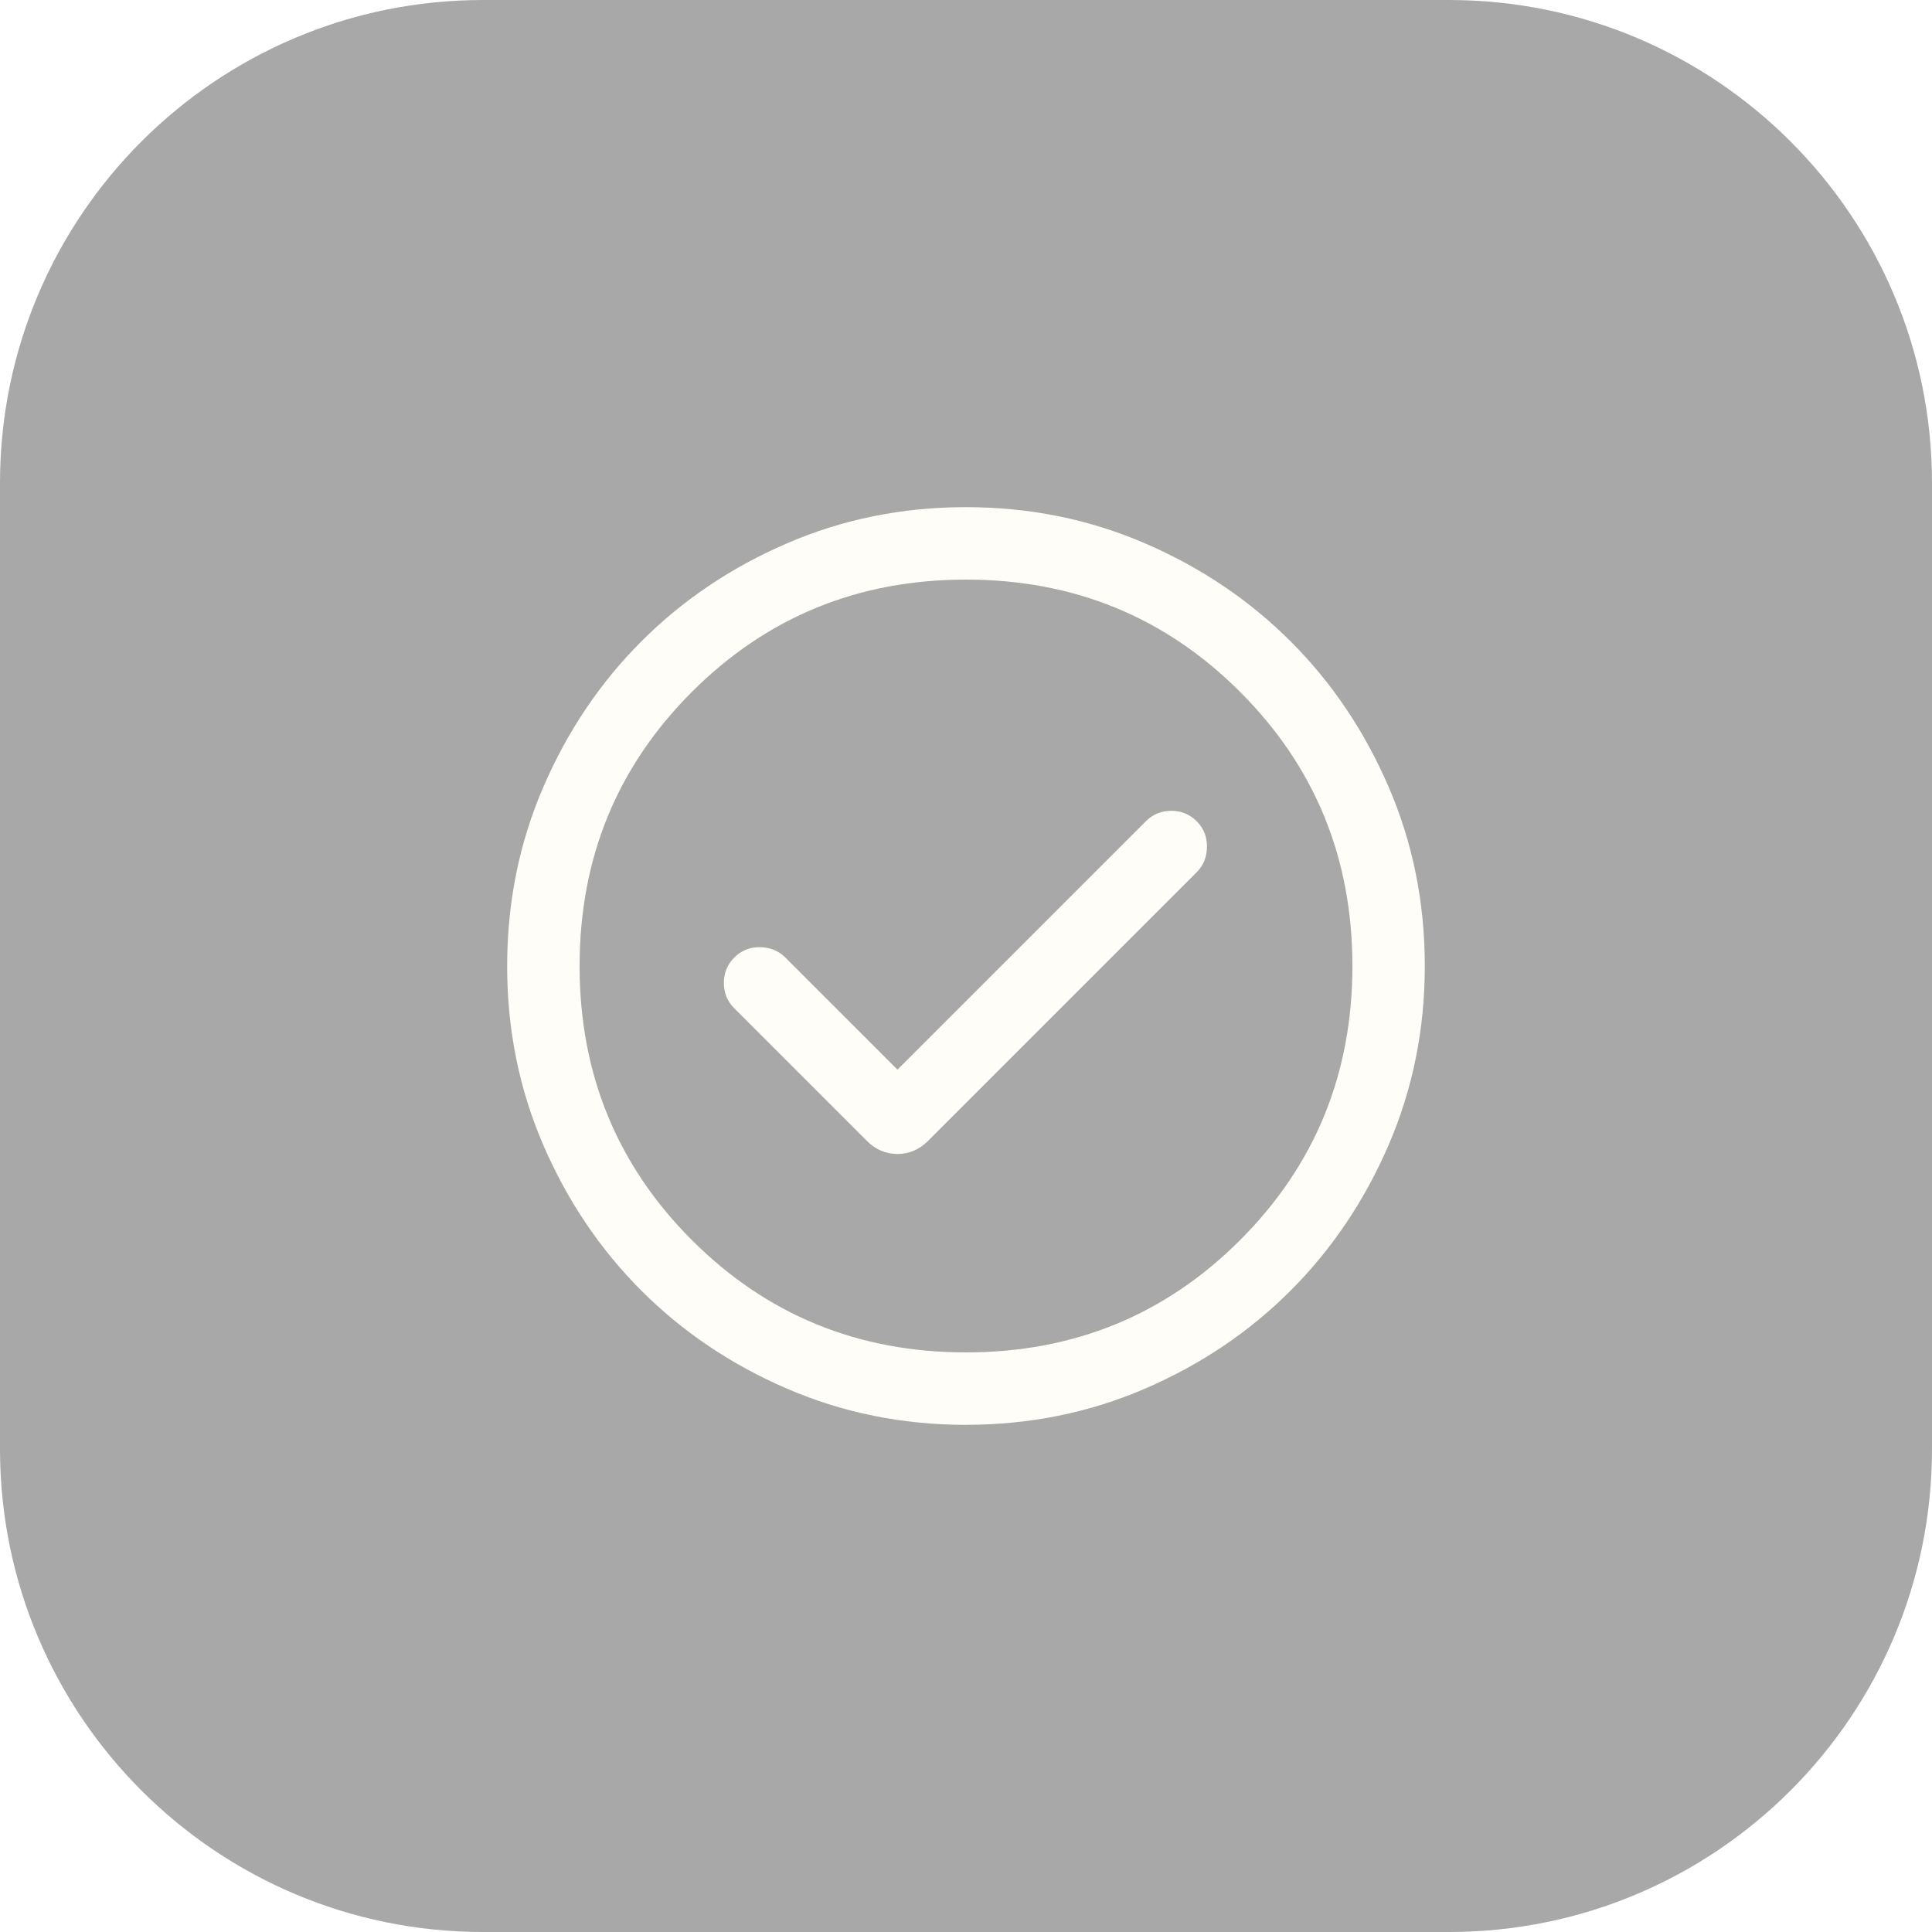
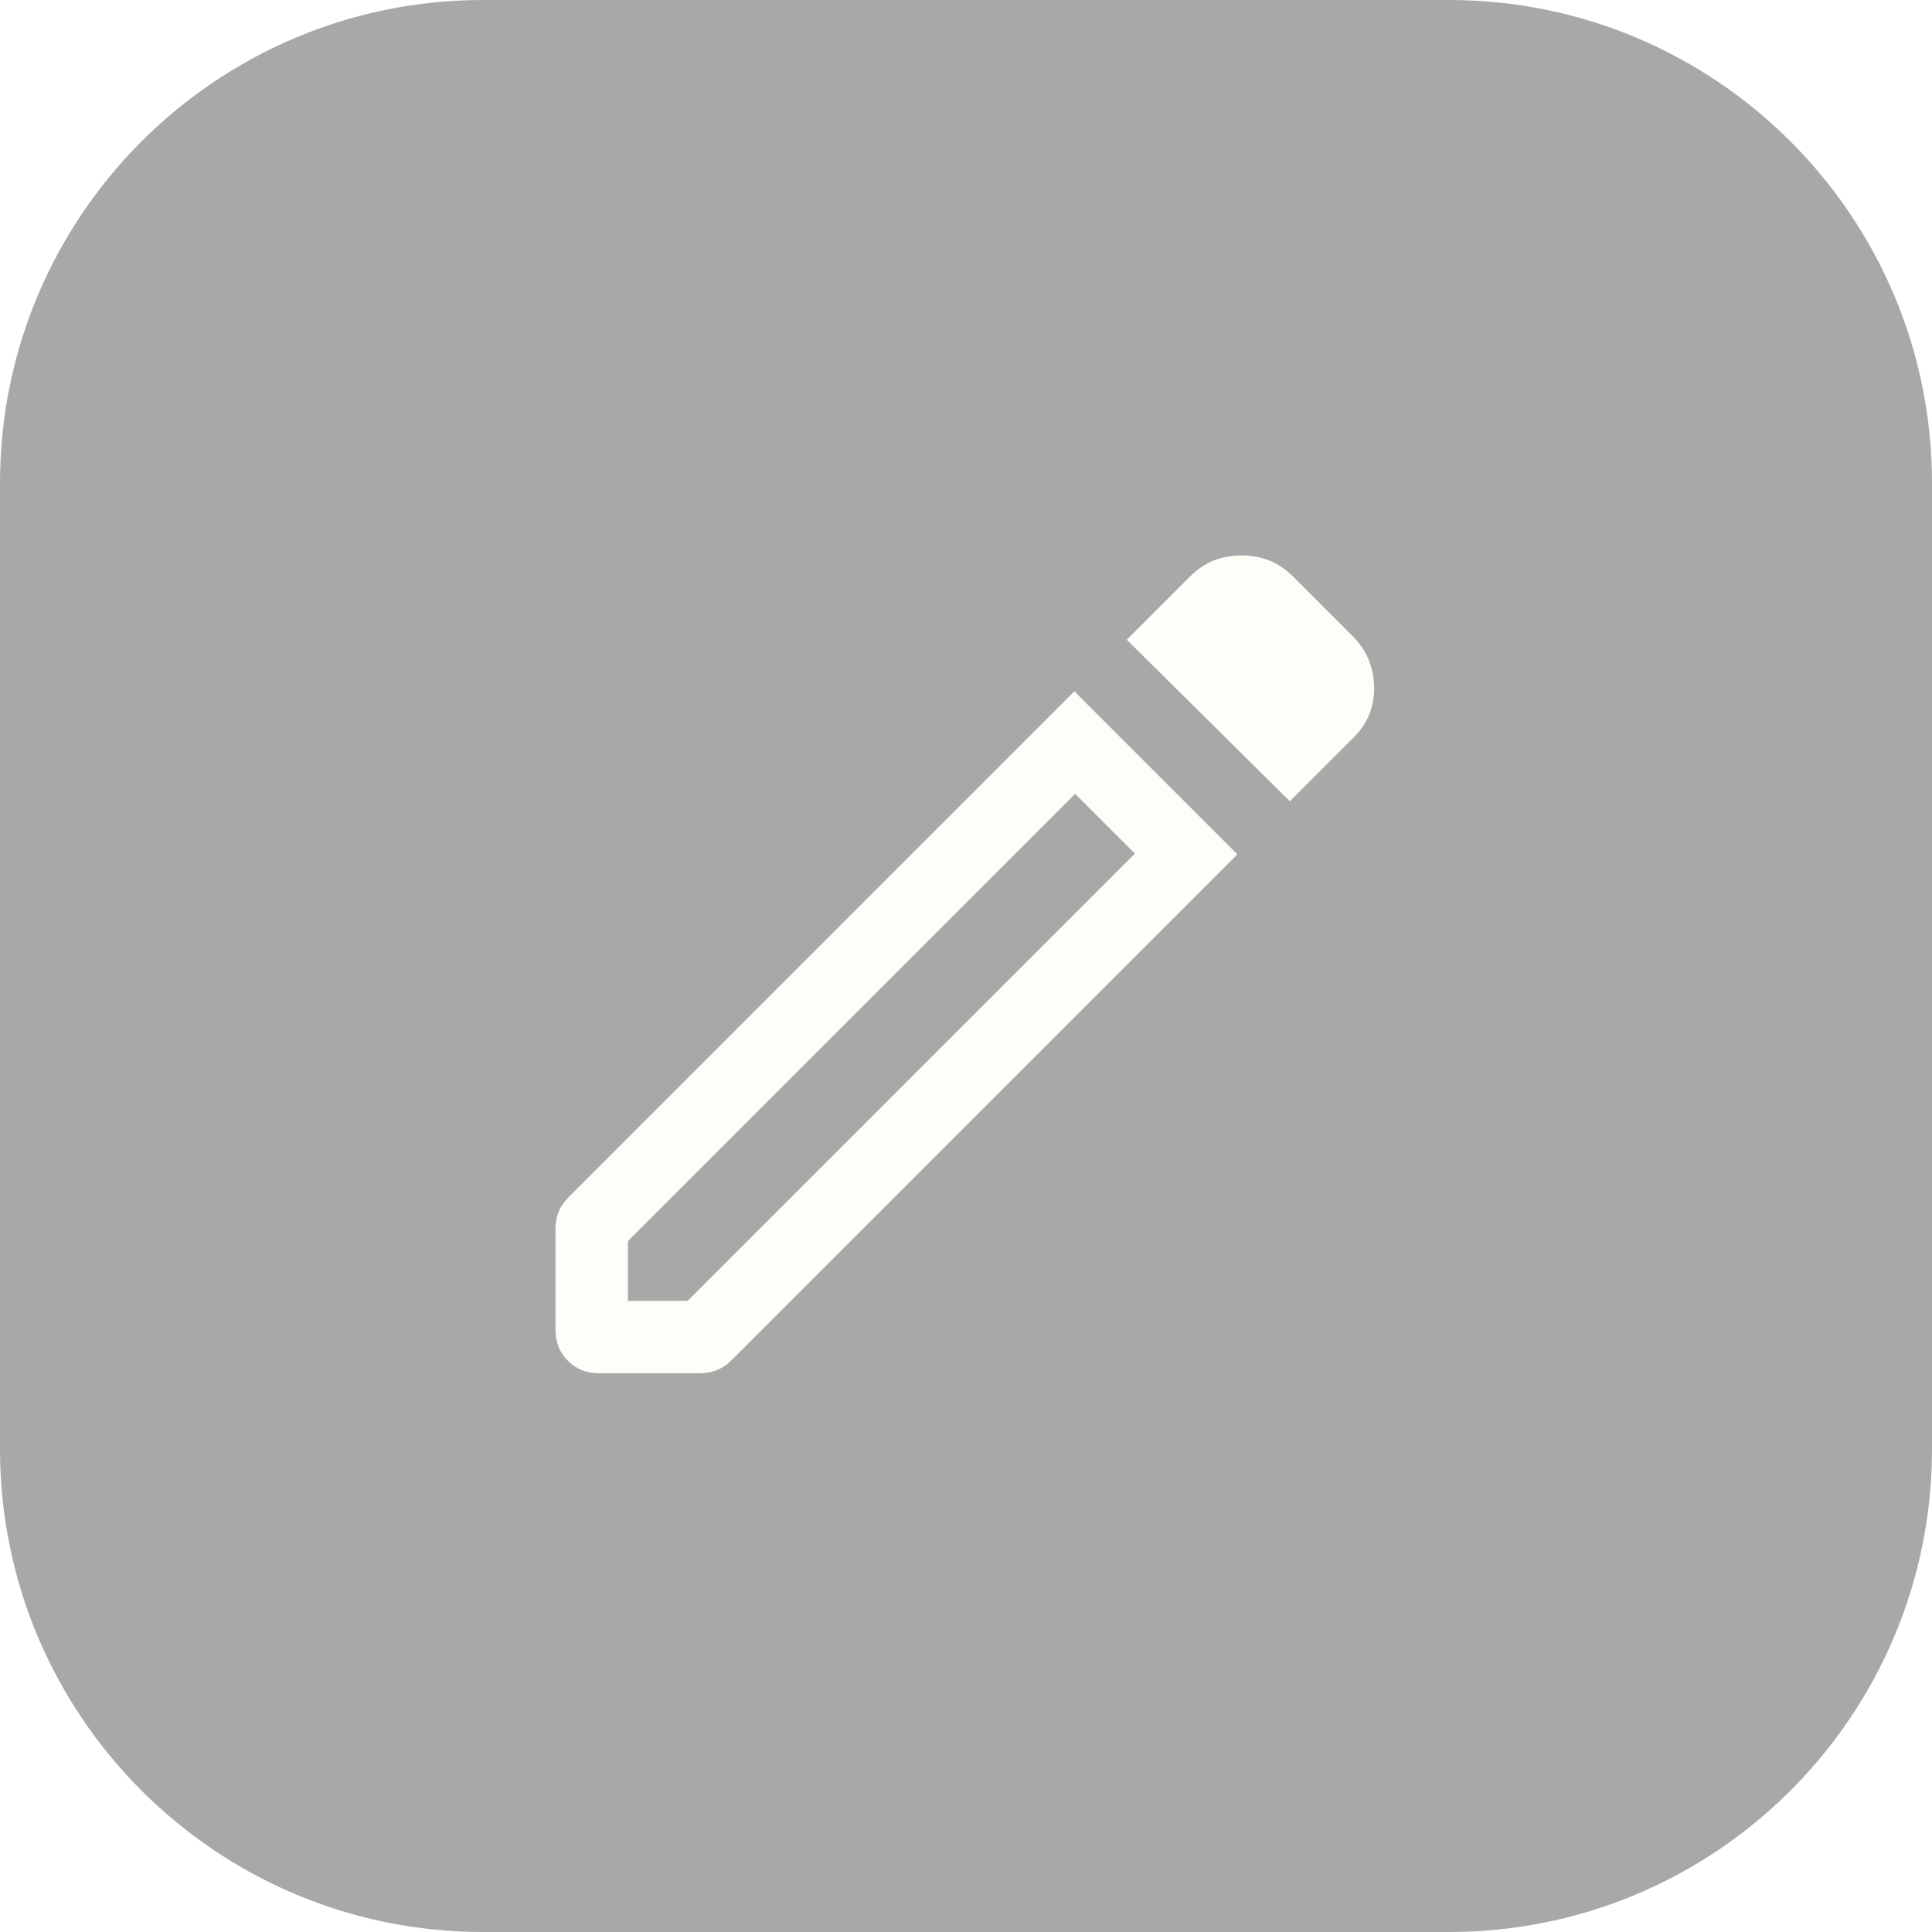
<svg xmlns="http://www.w3.org/2000/svg" width="40.0px" height="40.0px" viewBox="0 0 40.0 40.0" version="1.1" id="SVGRoot">
  <defs id="defs13412" />
  <g id="layer1">
    <rect style="fill:#a8a8a8;fill-opacity:1;stroke-width:18.898;stroke-linecap:round;stroke-miterlimit:100" id="rect5392" width="40" height="40" x="0" y="0" ry="10" />
-     <path d="M 18.581,22.146 16.258,19.823 q -0.208,-0.208 -0.522,-0.212 -0.314,-0.005 -0.532,0.212 -0.217,0.217 -0.217,0.527 0,0.31 0.217,0.527 l 2.744,2.744 q 0.271,0.271 0.633,0.271 0.362,0 0.633,-0.271 l 5.563,-5.563 q 0.208,-0.208 0.212,-0.522 0.005,-0.314 -0.212,-0.532 -0.217,-0.217 -0.527,-0.217 -0.31,0 -0.527,0.217 z m 1.421,7.354 q -1.971,0 -3.705,-0.748 Q 14.562,28.004 13.28,26.722 11.997,25.439 11.248,23.706 10.5,21.973 10.5,20.002 q 0,-1.971 0.748,-3.705 0.748,-1.734 2.03,-3.017 1.282,-1.283 3.016,-2.031 Q 18.027,10.5 19.998,10.5 q 1.971,0 3.705,0.748 1.734,0.748 3.017,2.03 1.283,1.282 2.031,3.016 0.748,1.733 0.748,3.704 0,1.971 -0.748,3.705 -0.748,1.734 -2.03,3.017 -1.282,1.283 -3.016,2.031 -1.733,0.748 -3.704,0.748 z m -0.002,-1.5 q 3.35,0 5.675,-2.325 2.325,-2.325 2.325,-5.675 0,-3.35 -2.325,-5.675 -2.325,-2.325 -5.675,-2.325 -3.35,0 -5.675,2.325 -2.325,2.325 -2.325,5.675 0,3.35 2.325,5.675 2.325,2.325 5.675,2.325 z m 0,-8 z" id="path8036" style="fill:#fffdf7;fill-opacity:1;stroke-width:0.025" />
+     <path d="m 13,26.933 h 1.237 l 9.26,-9.26 -1.237,-1.237 -9.26,9.26 z m 13.704,-10.344 -3.375,-3.344 1.313,-1.313 Q 25.073,11.5 25.704,11.5 q 0.631,0 1.062,0.431 l 1.237,1.237 q 0.431,0.431 0.446,1.046 0.015,0.615 -0.415,1.046 z M 12.404,28.433 q -0.387,0 -0.645,-0.259 Q 11.5,27.915 11.5,27.529 v -2.094 q 0,-0.181 0.065,-0.344 0.065,-0.163 0.206,-0.304 L 22.244,14.313 25.619,17.688 15.146,28.161 q -0.14,0.14 -0.304,0.206 -0.163,0.065 -0.344,0.065 z m 10.469,-11.383 -0.613,-0.613 1.237,1.237 z" id="path1838" style="fill:#fffdf7;fill-opacity:1;stroke-width:0.025" />
  </g>
</svg>
